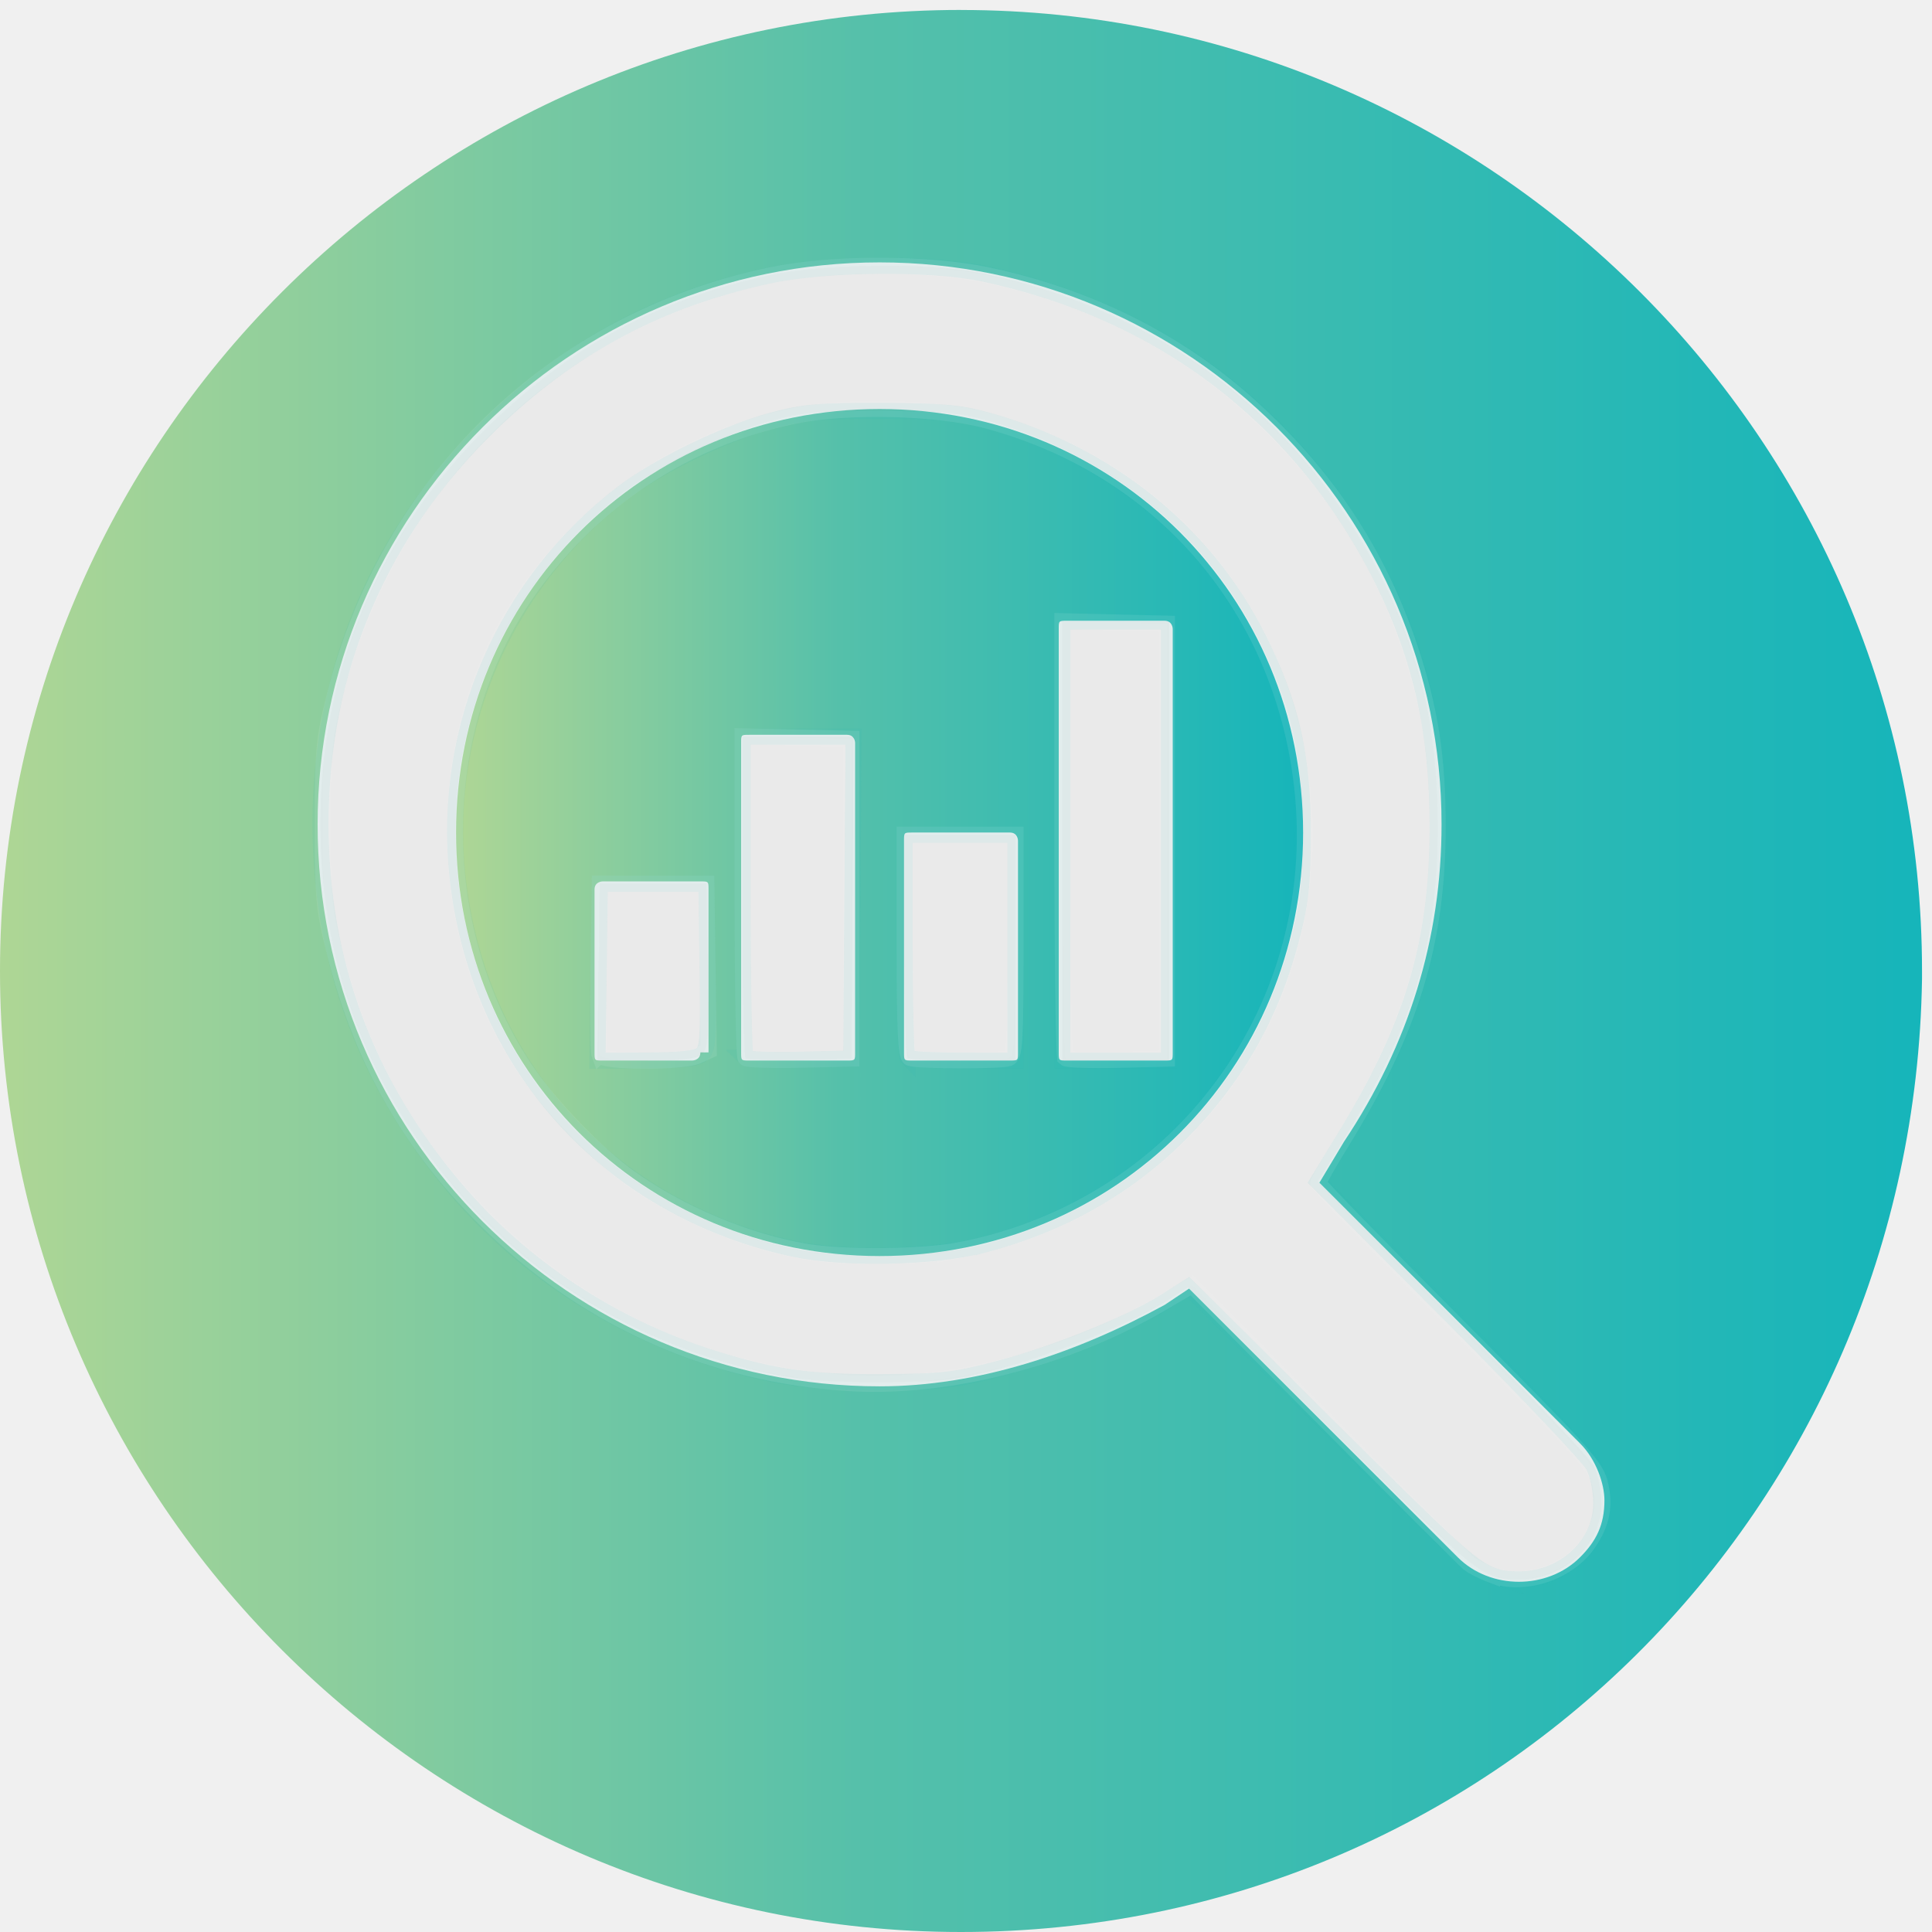
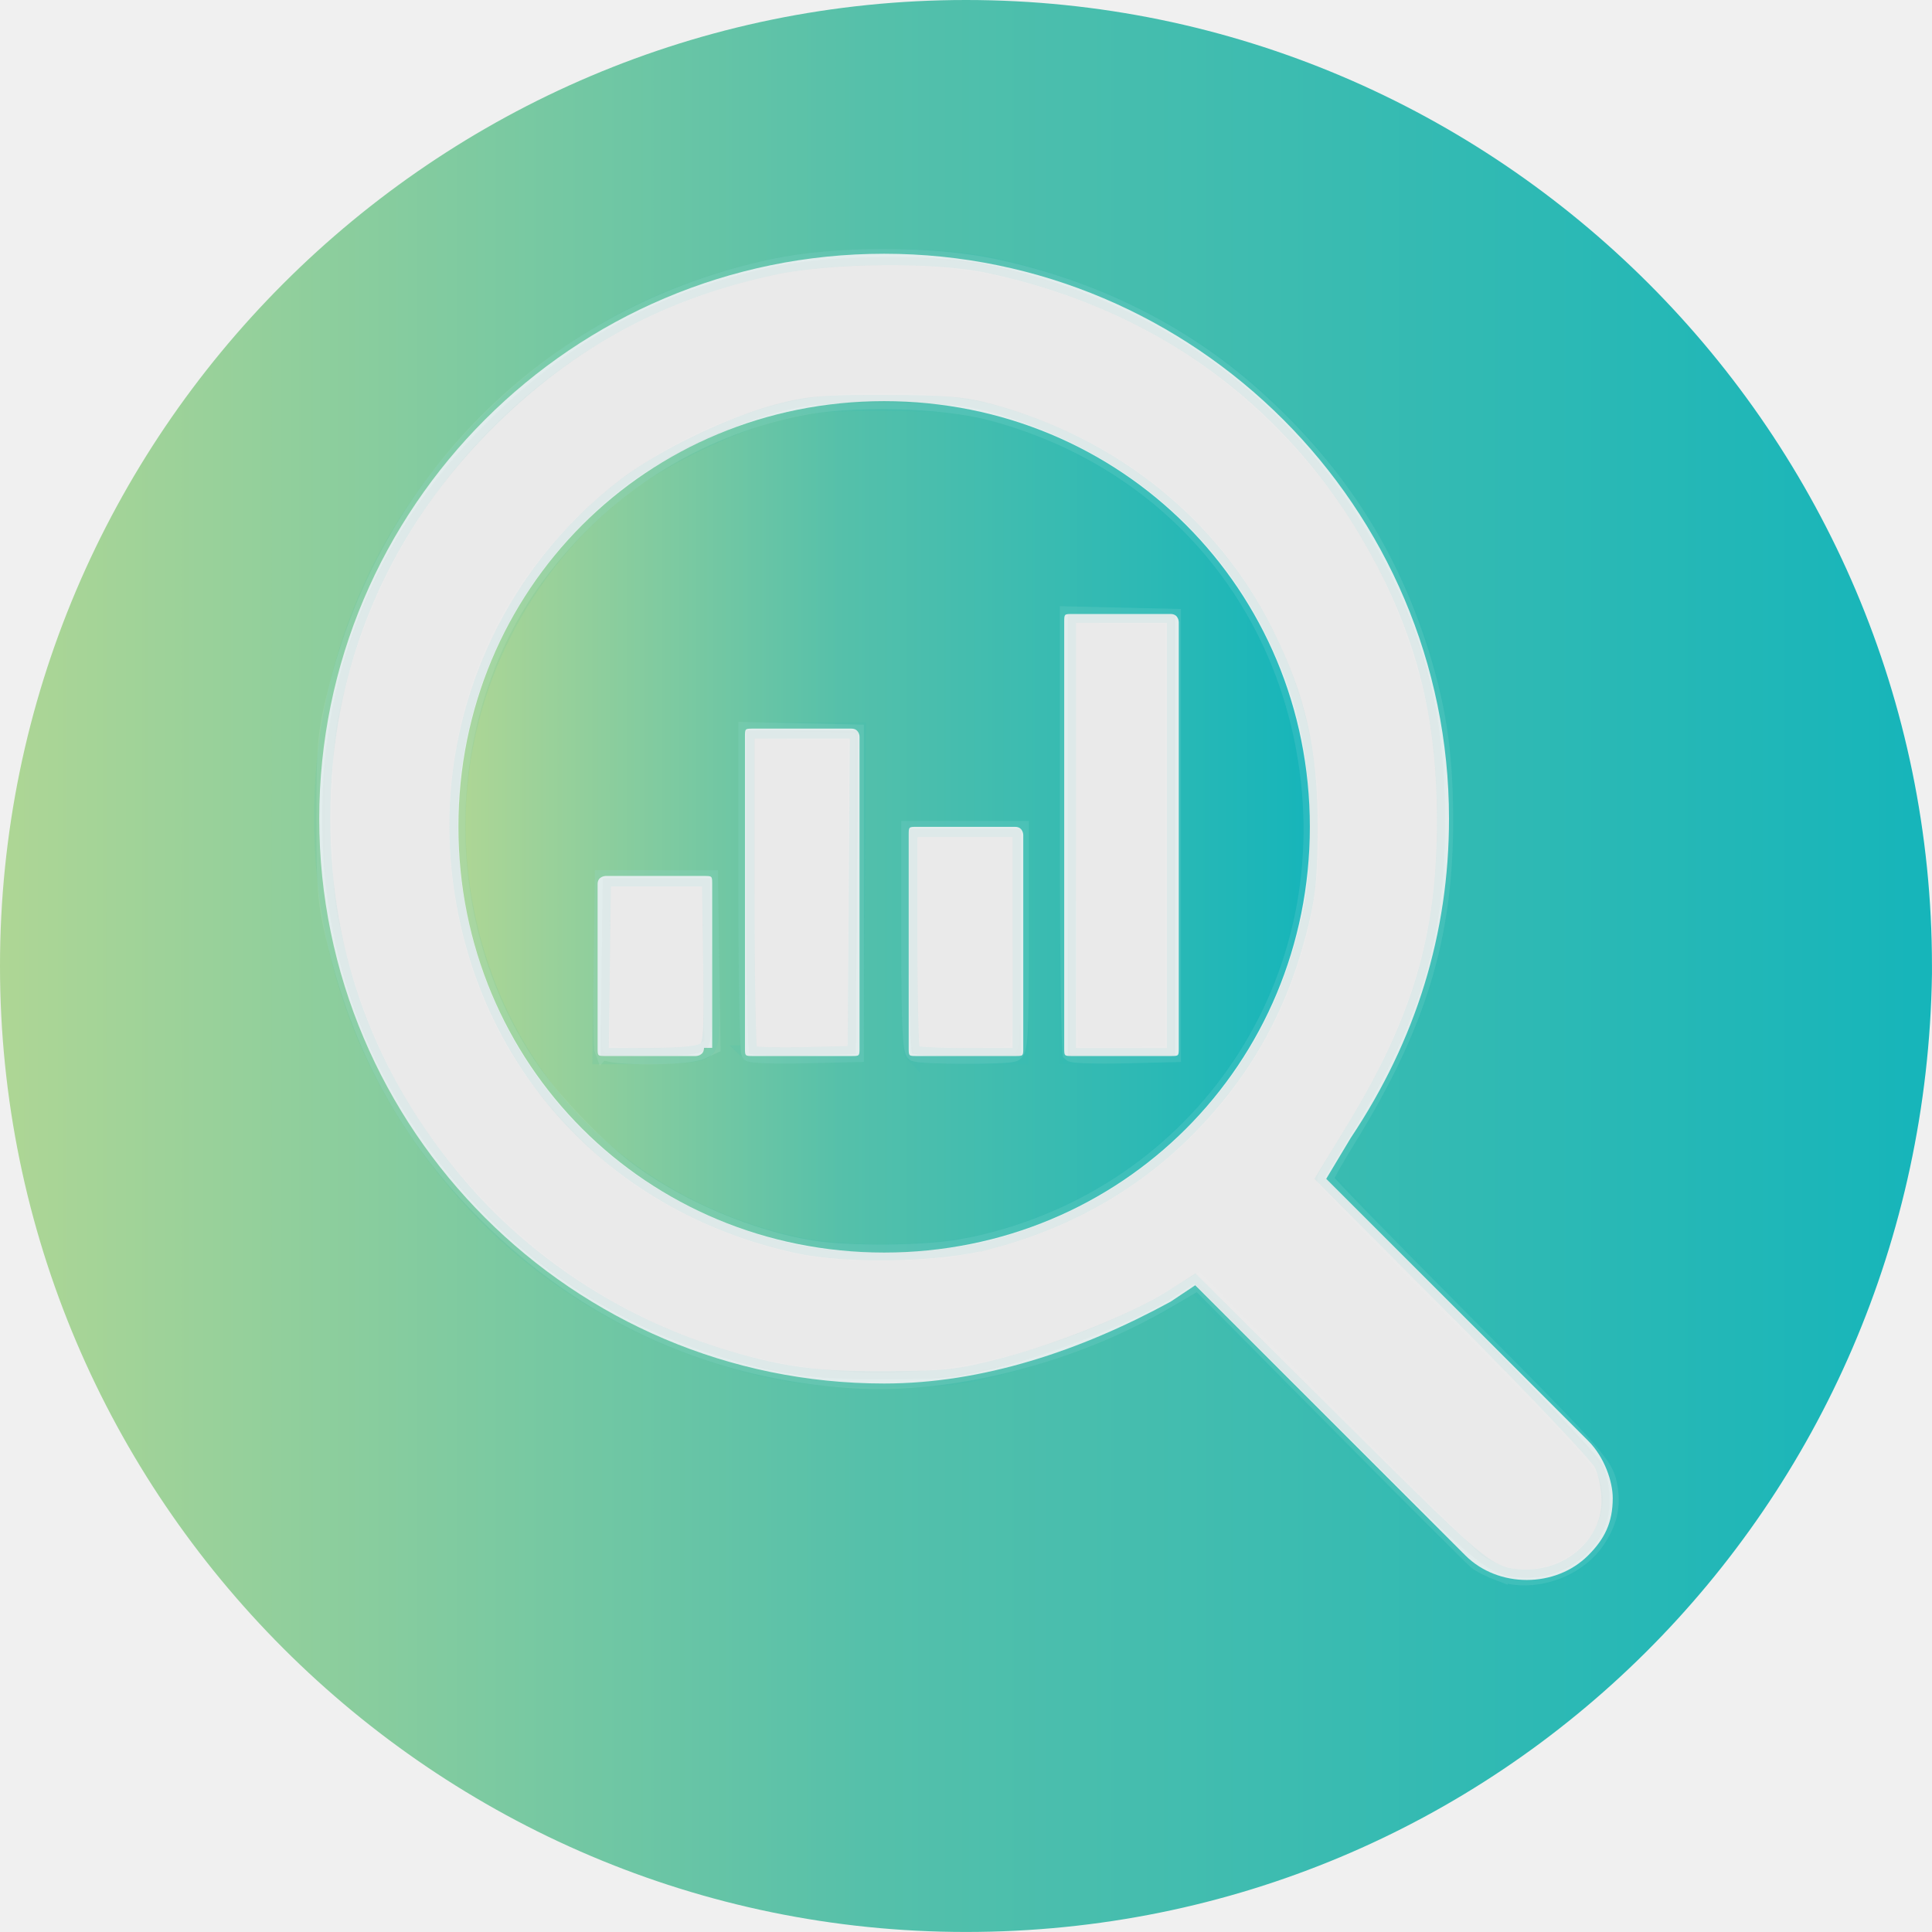
- <svg xmlns="http://www.w3.org/2000/svg" version="1.1" id="Open-AudIT" x="0px" y="0px" viewBox="0 0 48 48" xml:space="preserve" width="48" height="48">
+ <svg xmlns="http://www.w3.org/2000/svg" version="1.1" id="Open-AudIT" x="0px" y="0px" viewBox="0 0 47.753 47.753" xml:space="preserve" width="25" height="25">
  <defs id="defs27" />
  <style type="text/css" id="style2">
	.st0{fill:url(#SVGID_1_);}
	.st1{fill:url(#SVGID_2_);}
</style>
-   <linearGradient id="SVGID_1_" gradientUnits="userSpaceOnUse" x1="6.338" y1="15.325" x2="16.712" y2="15.325" gradientTransform="matrix(2.023413,0,0,-2.023413,-1.416389,51.58144)">
+   <linearGradient id="SVGID_1_" gradientUnits="userSpaceOnUse" x1="6.338" y1="15.325" x2="16.712" y2="15.325" gradientTransform="matrix(2.023413,0,0,-2.023413,-1.416389,51.33398)">
    <stop offset="0" style="stop-color:#AED695" id="stop6" />
    <stop offset="0.45" style="stop-color:#55C0AA" id="stop8" />
    <stop offset="1" style="stop-color:#16B5BA" id="stop10" />
  </linearGradient>
-   <path class="st0" d="m 21.853,10.162 c -5.868,0 -10.522,4.654 -10.522,10.522 0,5.868 4.654,10.522 10.522,10.522 5.868,0 10.522,-4.654 10.522,-10.522 0,-5.868 -4.654,-10.522 -10.522,-10.522 z M 17.401,26.147 c 0,0.202 -0.202,0.202 -0.202,0.202 h -2.226 c -0.202,0 -0.202,0 -0.202,-0.202 v -4.047 c 0,-0.202 0.202,-0.202 0.202,-0.202 h 2.428 c 0.202,0 0.202,0 0.202,0.202 0,0 0,0 0,0 v 4.047 z m 3.844,0 c 0,0.202 0,0.202 -0.202,0.202 h -2.428 c -0.202,0 -0.202,0 -0.202,-0.202 v -7.689 c 0,-0.202 0,-0.202 0.202,-0.202 h 2.428 c 0.202,0 0.202,0.202 0.202,0.202 z m 4.047,0 c 0,0.202 0,0.202 -0.202,0.202 h -2.428 c -0.202,0 -0.202,0 -0.202,-0.202 v -5.261 c 0,-0.202 0,-0.202 0.202,-0.202 h 2.428 c 0.202,0 0.202,0.202 0.202,0.202 z m 3.844,0 c 0,0.202 0,0.202 -0.202,0.202 h -2.428 c -0.202,0 -0.202,0 -0.202,-0.202 V 15.625 c 0,-0.202 0,-0.202 0.202,-0.202 h 2.428 c 0.202,0 0.202,0.202 0.202,0.202 z" id="path13" style="fill:url(#SVGID_1_);stroke-width:2.023" />
-   <linearGradient id="SVGID_2_" gradientUnits="userSpaceOnUse" x1="0.744" y1="13.57" x2="24.256" y2="13.57" gradientTransform="matrix(2.023413,0,0,-2.023413,-1.416389,51.58144)">
+   <path class="st0" d="m 21.853,9.915 c -5.868,0 -10.522,4.654 -10.522,10.522 0,5.868 4.654,10.522 10.522,10.522 5.868,0 10.522,-4.654 10.522,-10.522 0,-5.868 -4.654,-10.522 -10.522,-10.522 z M 17.401,25.9 c 0,0.202 -0.202,0.202 -0.202,0.202 h -2.226 c -0.202,0 -0.202,0 -0.202,-0.202 v -4.047 c 0,-0.202 0.202,-0.202 0.202,-0.202 h 2.428 c 0.202,0 0.202,0 0.202,0.202 0,0 0,0 0,0 v 4.047 z m 3.844,0 c 0,0.202 0,0.202 -0.202,0.202 h -2.428 c -0.202,0 -0.202,0 -0.202,-0.202 v -7.689 c 0,-0.202 0,-0.202 0.202,-0.202 h 2.428 c 0.202,0 0.202,0.202 0.202,0.202 z m 4.047,0 c 0,0.202 0,0.202 -0.202,0.202 h -2.428 c -0.202,0 -0.202,0 -0.202,-0.202 V 20.639 c 0,-0.202 0,-0.202 0.202,-0.202 h 2.428 c 0.202,0 0.202,0.202 0.202,0.202 z m 3.844,0 c 0,0.202 0,0.202 -0.202,0.202 h -2.428 c -0.202,0 -0.202,0 -0.202,-0.202 V 15.378 c 0,-0.202 0,-0.202 0.202,-0.202 h 2.428 c 0.202,0 0.202,0.202 0.202,0.202 z" id="path13" style="fill:url(#SVGID_1_);stroke-width:2.023" />
+   <linearGradient id="SVGID_2_" gradientUnits="userSpaceOnUse" x1="0.744" y1="13.57" x2="24.256" y2="13.57" gradientTransform="matrix(2.023413,0,0,-2.023413,-1.416389,51.33398)">
    <stop offset="0" style="stop-color:#AED695" id="stop15" />
    <stop offset="0.45" style="stop-color:#55C0AA" id="stop17" />
    <stop offset="1" style="stop-color:#16B5BA" id="stop19" />
  </linearGradient>
-   <path class="st1" d="M 23.876,0.247 C 10.724,0.247 0,10.972 0,24.124 0,37.276 10.724,48 23.876,48 c 13.152,0 23.674,-10.522 23.876,-23.674 0,0 0,0 0,-0.202 0,-13.152 -10.724,-23.876 -23.876,-23.876 z M 39.254,38.692 c -0.809,0.809 -2.226,0.809 -3.035,0 l -6.677,-6.677 -0.607,0.405 c -2.226,1.214 -4.654,2.023 -7.082,2.023 -7.689,0 -13.962,-6.273 -13.962,-13.962 0,-7.689 6.273,-13.962 13.962,-13.962 7.689,0 13.962,6.273 13.962,13.962 0,2.833 -0.809,5.463 -2.428,7.891 l -0.607,1.012 6.475,6.475 c 0.405,0.405 0.607,1.012 0.607,1.416 0,0.607 -0.202,1.012 -0.607,1.416 z" id="path22" style="fill:url(#SVGID_2_);stroke-width:2.023" />
-   <path style="opacity:0.342;fill:#000000;fill-opacity:0.085;stroke:#28afaf;stroke-width:0.4;stroke-miterlimit:4;stroke-dasharray:none;stroke-dashoffset:0;stroke-opacity:0.247" d="M 37.194,39.182 C 36.6,38.989 36.283,38.706 32.963,35.402 l -3.443,-3.426 -0.574,0.364 c -0.857,0.543 -2.735,1.301 -4.126,1.666 -1.105,0.289 -1.403,0.324 -2.875,0.333 -1.825,0.011 -2.711,-0.113 -4.237,-0.593 C 15.215,32.963 12.963,31.478 11.312,29.531 9.08,26.897 7.965,23.877 7.963,20.466 c -0.001,-3.815 1.456,-7.242 4.221,-9.923 1.999,-1.939 4.199,-3.113 6.93,-3.699 1.401,-0.301 4.02,-0.324 5.321,-0.047 4.509,0.959 7.985,3.652 9.969,7.725 0.914,1.876 1.313,3.7 1.313,6.004 0,2.892 -0.607,4.941 -2.272,7.672 l -0.706,1.158 3.331,3.345 c 1.832,1.84 3.417,3.511 3.521,3.715 0.11,0.214 0.192,0.605 0.193,0.923 0.005,0.978 -0.818,1.809 -1.876,1.894 -0.244,0.02 -0.566,-0.004 -0.715,-0.052 z M 24.438,30.927 c 1.913,-0.502 3.543,-1.421 4.863,-2.74 1.381,-1.381 2.271,-2.935 2.776,-4.854 0.234,-0.887 0.281,-1.3 0.289,-2.542 0.013,-1.983 -0.275,-3.273 -1.101,-4.926 -1.322,-2.644 -3.763,-4.604 -6.761,-5.428 -0.67,-0.184 -1.121,-0.224 -2.611,-0.228 -1.551,-0.005 -1.926,0.028 -2.701,0.235 -1.14,0.305 -2.816,1.116 -3.708,1.793 -2.927,2.225 -4.497,5.836 -4.123,9.482 0.481,4.683 3.721,8.297 8.342,9.303 1.248,0.272 3.507,0.226 4.735,-0.097 z" id="path18" />
-   <path style="opacity:0.342;fill:#000000;fill-opacity:0.085;stroke:#28afaf;stroke-width:0.4;stroke-miterlimit:4;stroke-dasharray:none;stroke-dashoffset:0;stroke-opacity:0.247" d="m 26.395,20.897 v -5.456 h 1.324 1.324 v 5.456 5.456 H 27.719 26.395 Z" id="path20" />
-   <path style="opacity:0.342;fill:#000000;fill-opacity:0.085;stroke:#28afaf;stroke-width:0.4;stroke-miterlimit:4;stroke-dasharray:none;stroke-dashoffset:0;stroke-opacity:0.247" d="m 22.546,26.282 c -0.039,-0.039 -0.071,-1.302 -0.071,-2.807 v -2.737 h 1.377 1.377 v 2.807 2.807 h -1.306 c -0.719,0 -1.338,-0.032 -1.377,-0.071 z" id="path23" />
-   <path style="opacity:0.342;fill:#000000;fill-opacity:0.085;stroke:#28afaf;stroke-width:0.4;stroke-miterlimit:4;stroke-dasharray:none;stroke-dashoffset:0;stroke-opacity:0.247" d="m 18.524,26.285 c -0.041,-0.041 -0.074,-1.853 -0.074,-4.029 v -3.955 h 1.378 1.378 l -0.028,3.999 -0.028,3.999 -1.277,0.03 c -0.702,0.016 -1.31,-0.004 -1.351,-0.044 z" id="path25" />
-   <path style="opacity:0.342;fill:#000000;fill-opacity:0.085;stroke:#28afaf;stroke-width:0.4;stroke-miterlimit:4;stroke-dasharray:none;stroke-dashoffset:0;stroke-opacity:0.247" d="m 14.873,24.155 0.029,-2.198 h 1.324 1.324 l 0.029,2.052 c 0.026,1.86 0.011,2.066 -0.159,2.195 -0.131,0.099 -0.55,0.143 -1.382,0.146 l -1.194,0.003 z" id="path27" />
-   <path style="opacity:0.342;fill:#ffffff;fill-opacity:0.085;stroke:#ffffff;stroke-width:0.4;stroke-miterlimit:4;stroke-dasharray:none;stroke-dashoffset:0;stroke-opacity:0.247" d="m 37.067,39.131 c -0.219,-0.081 -0.478,-0.213 -0.576,-0.292 -0.098,-0.08 -1.685,-1.666 -3.528,-3.525 L 29.613,31.934 28.878,32.366 c -2.34,1.377 -5.342,2.147 -7.78,1.996 -3.366,-0.208 -6.399,-1.537 -8.832,-3.871 C 10.237,28.545 9.011,26.415 8.303,23.605 8.047,22.589 8.021,22.302 8.021,20.474 c 0,-1.837 0.025,-2.112 0.287,-3.154 1.352,-5.374 5.437,-9.333 10.806,-10.473 1.528,-0.325 3.924,-0.325 5.452,0 2.466,0.524 4.642,1.604 6.409,3.18 1.962,1.75 3.254,3.69 4.055,6.086 0.501,1.5 0.688,2.698 0.688,4.424 0,2.874 -0.659,5.035 -2.396,7.854 -0.314,0.509 -0.57,0.961 -0.57,1.004 0,0.043 1.545,1.629 3.434,3.523 3.019,3.028 3.449,3.5 3.555,3.904 0.147,0.558 0.066,1.007 -0.274,1.508 -0.496,0.733 -1.594,1.099 -2.4,0.8 z M 23.816,31.067 c 5.698,-1.09 9.392,-6.362 8.461,-12.077 -0.686,-4.216 -3.612,-7.434 -7.77,-8.546 -1.236,-0.331 -3.475,-0.383 -4.787,-0.111 -2.597,0.537 -4.856,1.991 -6.463,4.159 -2.532,3.415 -2.617,8.507 -0.203,12.085 0.588,0.872 1.782,2.112 2.59,2.689 1.253,0.895 2.924,1.594 4.399,1.838 0.932,0.154 2.871,0.135 3.774,-0.038 z" id="path24" />
-   <path style="opacity:0.342;fill:#ffffff;fill-opacity:0.085;stroke:#ffffff;stroke-width:0.4;stroke-miterlimit:4;stroke-dasharray:none;stroke-dashoffset:0;stroke-opacity:0.247" d="m 18.524,26.285 c -0.041,-0.041 -0.074,-1.855 -0.074,-4.032 v -3.958 l 1.351,0.03 1.351,0.03 v 3.972 3.972 l -1.277,0.03 c -0.702,0.016 -1.31,-0.004 -1.351,-0.044 z" id="path26" />
-   <path style="opacity:0.342;fill:#ffffff;fill-opacity:0.085;stroke:#ffffff;stroke-width:0.4;stroke-miterlimit:4;stroke-dasharray:none;stroke-dashoffset:0;stroke-opacity:0.247" d="m 14.896,26.217 c -0.029,-0.075 -0.039,-1.064 -0.023,-2.198 l 0.029,-2.063 h 1.324 1.324 l 0.029,2.074 0.029,2.074 -0.272,0.124 c -0.384,0.175 -2.371,0.166 -2.439,-0.012 z" id="path28" />
-   <path style="opacity:0.342;fill:#ffffff;fill-opacity:0.085;stroke:#ffffff;stroke-width:0.4;stroke-miterlimit:4;stroke-dasharray:none;stroke-dashoffset:0;stroke-opacity:0.247" d="m 22.608,26.283 c -0.101,-0.041 -0.132,-0.702 -0.132,-2.799 v -2.745 h 1.377 1.377 v 2.743 c 0,2.403 -0.021,2.751 -0.168,2.807 -0.199,0.076 -2.263,0.071 -2.454,-0.006 z" id="path30" />
-   <path style="opacity:0.342;fill:#ffffff;fill-opacity:0.085;stroke:#ffffff;stroke-width:0.4;stroke-miterlimit:4;stroke-dasharray:none;stroke-dashoffset:0;stroke-opacity:0.247" d="m 26.469,26.285 c -0.041,-0.041 -0.074,-2.498 -0.074,-5.462 v -5.388 l 1.298,0.03 1.298,0.03 v 5.403 5.403 l -1.224,0.03 c -0.673,0.016 -1.257,-0.004 -1.298,-0.044 z" id="path32" />
+   <path class="st1" d="M 23.876,0 C 10.724,0 0,10.724 0,23.876 c 0,13.152 10.724,23.876 23.876,23.876 13.152,0 23.674,-10.522 23.876,-23.674 0,0 0,0 0,-0.202 C 47.753,10.724 37.028,0 23.876,0 Z m 15.378,38.445 c -0.809,0.809 -2.226,0.809 -3.035,0 l -6.677,-6.677 -0.607,0.405 c -2.226,1.214 -4.654,2.023 -7.082,2.023 -7.689,0 -13.962,-6.273 -13.962,-13.962 0,-7.689 6.273,-13.962 13.962,-13.962 7.689,0 13.962,6.273 13.962,13.962 0,2.833 -0.809,5.463 -2.428,7.891 l -0.607,1.012 6.475,6.475 c 0.405,0.405 0.607,1.012 0.607,1.416 0,0.607 -0.202,1.012 -0.607,1.416 z" id="path22" style="fill:url(#SVGID_2_);stroke-width:2.023" />
+   <path style="opacity:0.342;fill:#000000;fill-opacity:0.085;stroke:#28afaf;stroke-width:0.4;stroke-miterlimit:4;stroke-dasharray:none;stroke-dashoffset:0;stroke-opacity:0.247" d="M 37.194,38.934 C 36.6,38.742 36.283,38.459 32.963,35.155 l -3.443,-3.426 -0.574,0.364 c -0.857,0.543 -2.735,1.301 -4.126,1.666 -1.105,0.289 -1.403,0.324 -2.875,0.333 -1.825,0.011 -2.711,-0.113 -4.237,-0.593 C 15.215,32.715 12.963,31.231 11.312,29.283 9.08,26.65 7.965,23.63 7.963,20.218 7.962,16.403 9.42,12.976 12.184,10.295 c 1.999,-1.939 4.199,-3.113 6.93,-3.699 1.401,-0.301 4.02,-0.324 5.321,-0.047 4.509,0.959 7.985,3.652 9.969,7.725 0.914,1.876 1.313,3.7 1.313,6.004 0,2.892 -0.607,4.941 -2.272,7.672 l -0.706,1.158 3.331,3.345 c 1.832,1.84 3.417,3.511 3.521,3.715 0.11,0.214 0.192,0.605 0.193,0.923 0.005,0.978 -0.818,1.809 -1.876,1.894 -0.244,0.02 -0.566,-0.004 -0.715,-0.052 z M 24.438,30.679 c 1.913,-0.502 3.543,-1.421 4.863,-2.74 1.381,-1.381 2.271,-2.935 2.776,-4.854 0.234,-0.887 0.281,-1.3 0.289,-2.542 0.013,-1.983 -0.275,-3.273 -1.101,-4.926 -1.322,-2.644 -3.763,-4.604 -6.761,-5.428 -0.67,-0.184 -1.121,-0.224 -2.611,-0.228 -1.551,-0.005 -1.926,0.028 -2.701,0.235 -1.14,0.305 -2.816,1.116 -3.708,1.793 -2.927,2.225 -4.497,5.836 -4.123,9.482 0.481,4.683 3.721,8.297 8.342,9.303 1.248,0.272 3.507,0.226 4.735,-0.097 z" id="path18" />
+   <path style="opacity:0.342;fill:#000000;fill-opacity:0.085;stroke:#28afaf;stroke-width:0.4;stroke-miterlimit:4;stroke-dasharray:none;stroke-dashoffset:0;stroke-opacity:0.247" d="m 26.395,20.65 v -5.456 h 1.324 1.324 v 5.456 5.456 H 27.719 26.395 Z" id="path20" />
+   <path style="opacity:0.342;fill:#000000;fill-opacity:0.085;stroke:#28afaf;stroke-width:0.4;stroke-miterlimit:4;stroke-dasharray:none;stroke-dashoffset:0;stroke-opacity:0.247" d="m 22.546,26.035 c -0.039,-0.039 -0.071,-1.302 -0.071,-2.807 v -2.737 h 1.377 1.377 v 2.807 2.807 h -1.306 c -0.719,0 -1.338,-0.032 -1.377,-0.071 z" id="path23" />
+   <path style="opacity:0.342;fill:#000000;fill-opacity:0.085;stroke:#28afaf;stroke-width:0.4;stroke-miterlimit:4;stroke-dasharray:none;stroke-dashoffset:0;stroke-opacity:0.247" d="m 18.524,26.038 c -0.041,-0.041 -0.074,-1.853 -0.074,-4.029 v -3.955 h 1.378 1.378 l -0.028,3.999 -0.028,3.999 -1.277,0.03 c -0.702,0.016 -1.31,-0.004 -1.351,-0.044 z" id="path25" />
+   <path style="opacity:0.342;fill:#000000;fill-opacity:0.085;stroke:#28afaf;stroke-width:0.4;stroke-miterlimit:4;stroke-dasharray:none;stroke-dashoffset:0;stroke-opacity:0.247" d="m 14.873,23.907 0.029,-2.198 h 1.324 1.324 l 0.029,2.052 c 0.026,1.86 0.011,2.066 -0.159,2.195 -0.131,0.099 -0.55,0.143 -1.382,0.146 l -1.194,0.003 z" id="path27" />
+   <path style="opacity:0.342;fill:#ffffff;fill-opacity:0.085;stroke:#ffffff;stroke-width:0.4;stroke-miterlimit:4;stroke-dasharray:none;stroke-dashoffset:0;stroke-opacity:0.247" d="m 37.067,38.883 c -0.219,-0.081 -0.478,-0.213 -0.576,-0.292 -0.098,-0.08 -1.685,-1.666 -3.528,-3.525 L 29.613,31.687 28.878,32.119 c -2.34,1.377 -5.342,2.147 -7.78,1.996 -3.366,-0.208 -6.399,-1.537 -8.832,-3.871 C 10.237,28.298 9.011,26.167 8.303,23.358 8.047,22.341 8.021,22.054 8.021,20.226 c 0,-1.837 0.025,-2.112 0.287,-3.154 1.352,-5.374 5.437,-9.333 10.806,-10.473 1.528,-0.325 3.924,-0.325 5.452,0 2.466,0.524 4.642,1.604 6.409,3.18 1.962,1.75 3.254,3.69 4.055,6.086 0.501,1.5 0.688,2.698 0.688,4.424 0,2.874 -0.659,5.035 -2.396,7.854 -0.314,0.509 -0.57,0.961 -0.57,1.004 0,0.043 1.545,1.629 3.434,3.523 3.019,3.028 3.449,3.5 3.555,3.904 0.147,0.558 0.066,1.007 -0.274,1.508 -0.496,0.733 -1.594,1.099 -2.4,0.8 z M 23.816,30.82 c 5.698,-1.09 9.392,-6.362 8.461,-12.077 -0.686,-4.216 -3.612,-7.434 -7.77,-8.546 -1.236,-0.331 -3.475,-0.383 -4.787,-0.111 -2.597,0.537 -4.856,1.991 -6.463,4.159 -2.532,3.415 -2.617,8.507 -0.203,12.085 0.588,0.872 1.782,2.112 2.59,2.689 1.253,0.895 2.924,1.594 4.399,1.838 0.932,0.154 2.871,0.135 3.774,-0.038 z" id="path24" />
+   <path style="opacity:0.342;fill:#ffffff;fill-opacity:0.085;stroke:#ffffff;stroke-width:0.4;stroke-miterlimit:4;stroke-dasharray:none;stroke-dashoffset:0;stroke-opacity:0.247" d="m 18.524,26.038 c -0.041,-0.041 -0.074,-1.855 -0.074,-4.032 v -3.958 l 1.351,0.03 1.351,0.03 v 3.972 3.972 l -1.277,0.03 c -0.702,0.016 -1.31,-0.004 -1.351,-0.044 z" id="path26" />
+   <path style="opacity:0.342;fill:#ffffff;fill-opacity:0.085;stroke:#ffffff;stroke-width:0.4;stroke-miterlimit:4;stroke-dasharray:none;stroke-dashoffset:0;stroke-opacity:0.247" d="m 14.896,25.97 c -0.029,-0.075 -0.039,-1.064 -0.023,-2.198 l 0.029,-2.063 h 1.324 1.324 l 0.029,2.074 0.029,2.074 -0.272,0.124 c -0.384,0.175 -2.371,0.166 -2.439,-0.012 z" id="path28" />
+   <path style="opacity:0.342;fill:#ffffff;fill-opacity:0.085;stroke:#ffffff;stroke-width:0.4;stroke-miterlimit:4;stroke-dasharray:none;stroke-dashoffset:0;stroke-opacity:0.247" d="M 22.608,26.035 C 22.507,25.994 22.476,25.334 22.476,23.236 V 20.491 h 1.377 1.377 v 2.743 c 0,2.403 -0.021,2.751 -0.168,2.807 -0.199,0.076 -2.263,0.071 -2.454,-0.006 z" id="path30" />
+   <path style="opacity:0.342;fill:#ffffff;fill-opacity:0.085;stroke:#ffffff;stroke-width:0.4;stroke-miterlimit:4;stroke-dasharray:none;stroke-dashoffset:0;stroke-opacity:0.247" d="m 26.469,26.038 c -0.041,-0.041 -0.074,-2.498 -0.074,-5.462 v -5.388 l 1.298,0.03 1.298,0.03 v 5.403 5.403 l -1.224,0.03 c -0.673,0.016 -1.257,-0.004 -1.298,-0.044 z" id="path32" />
</svg>
